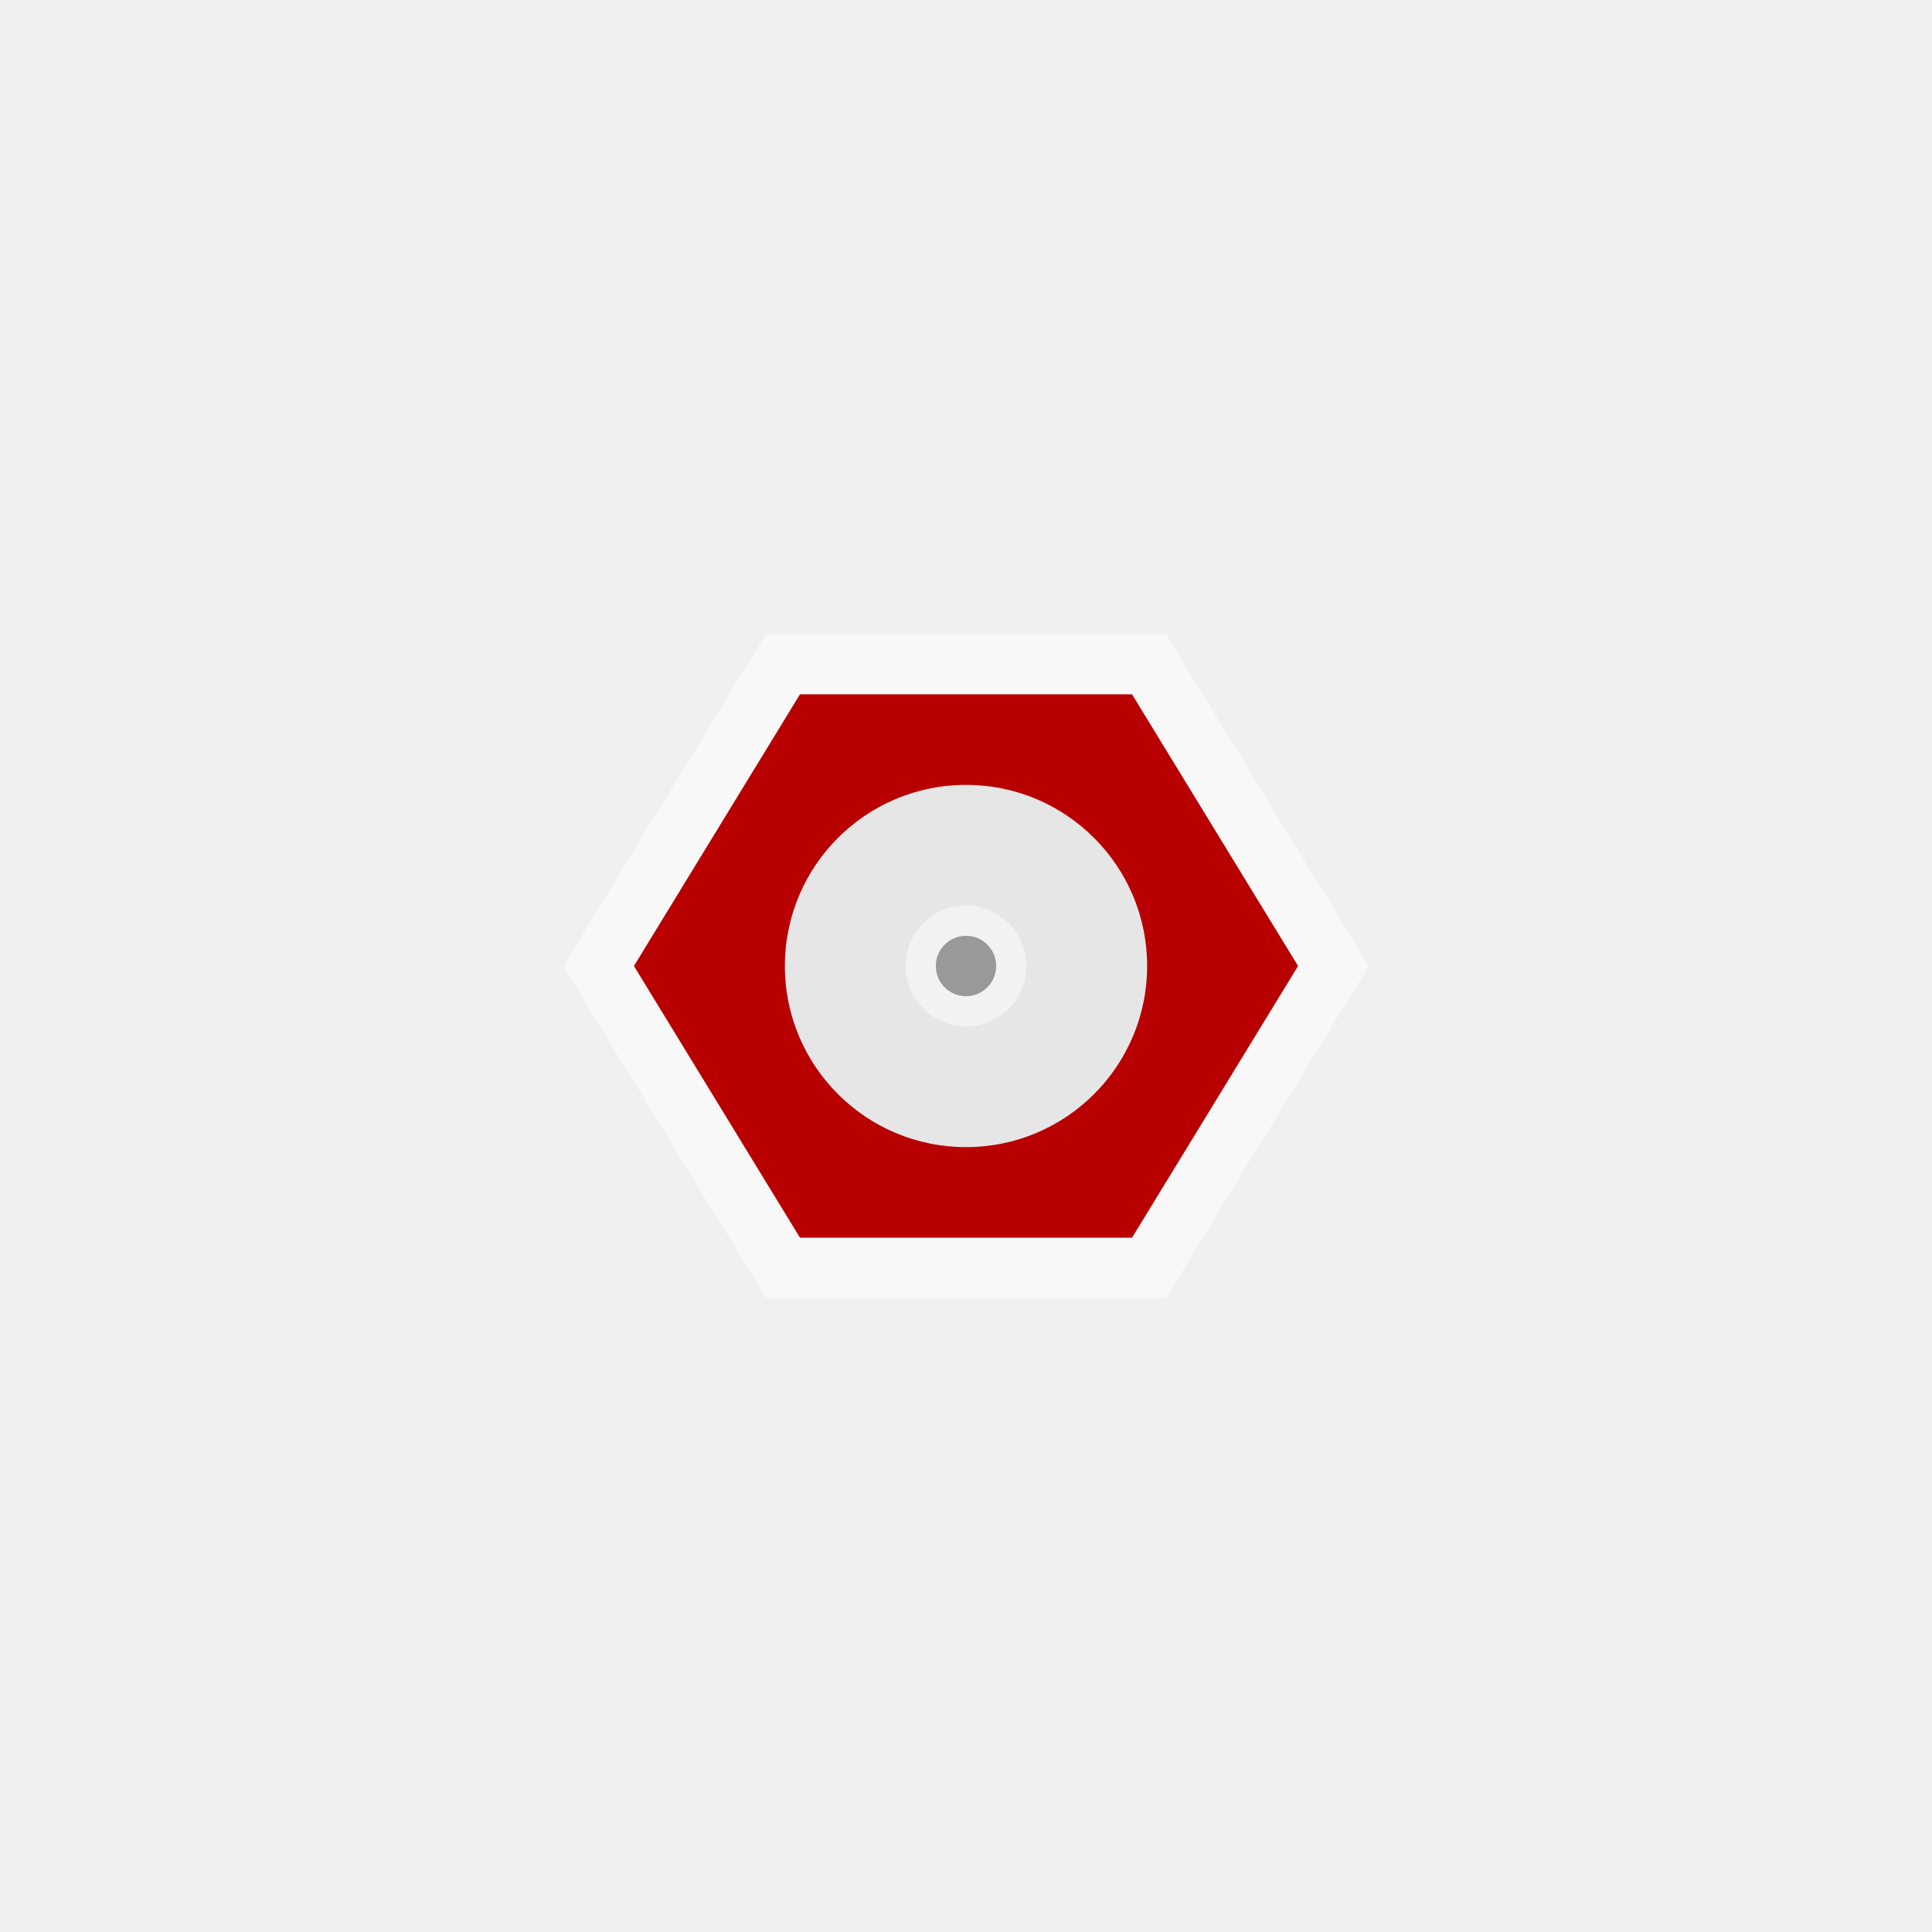
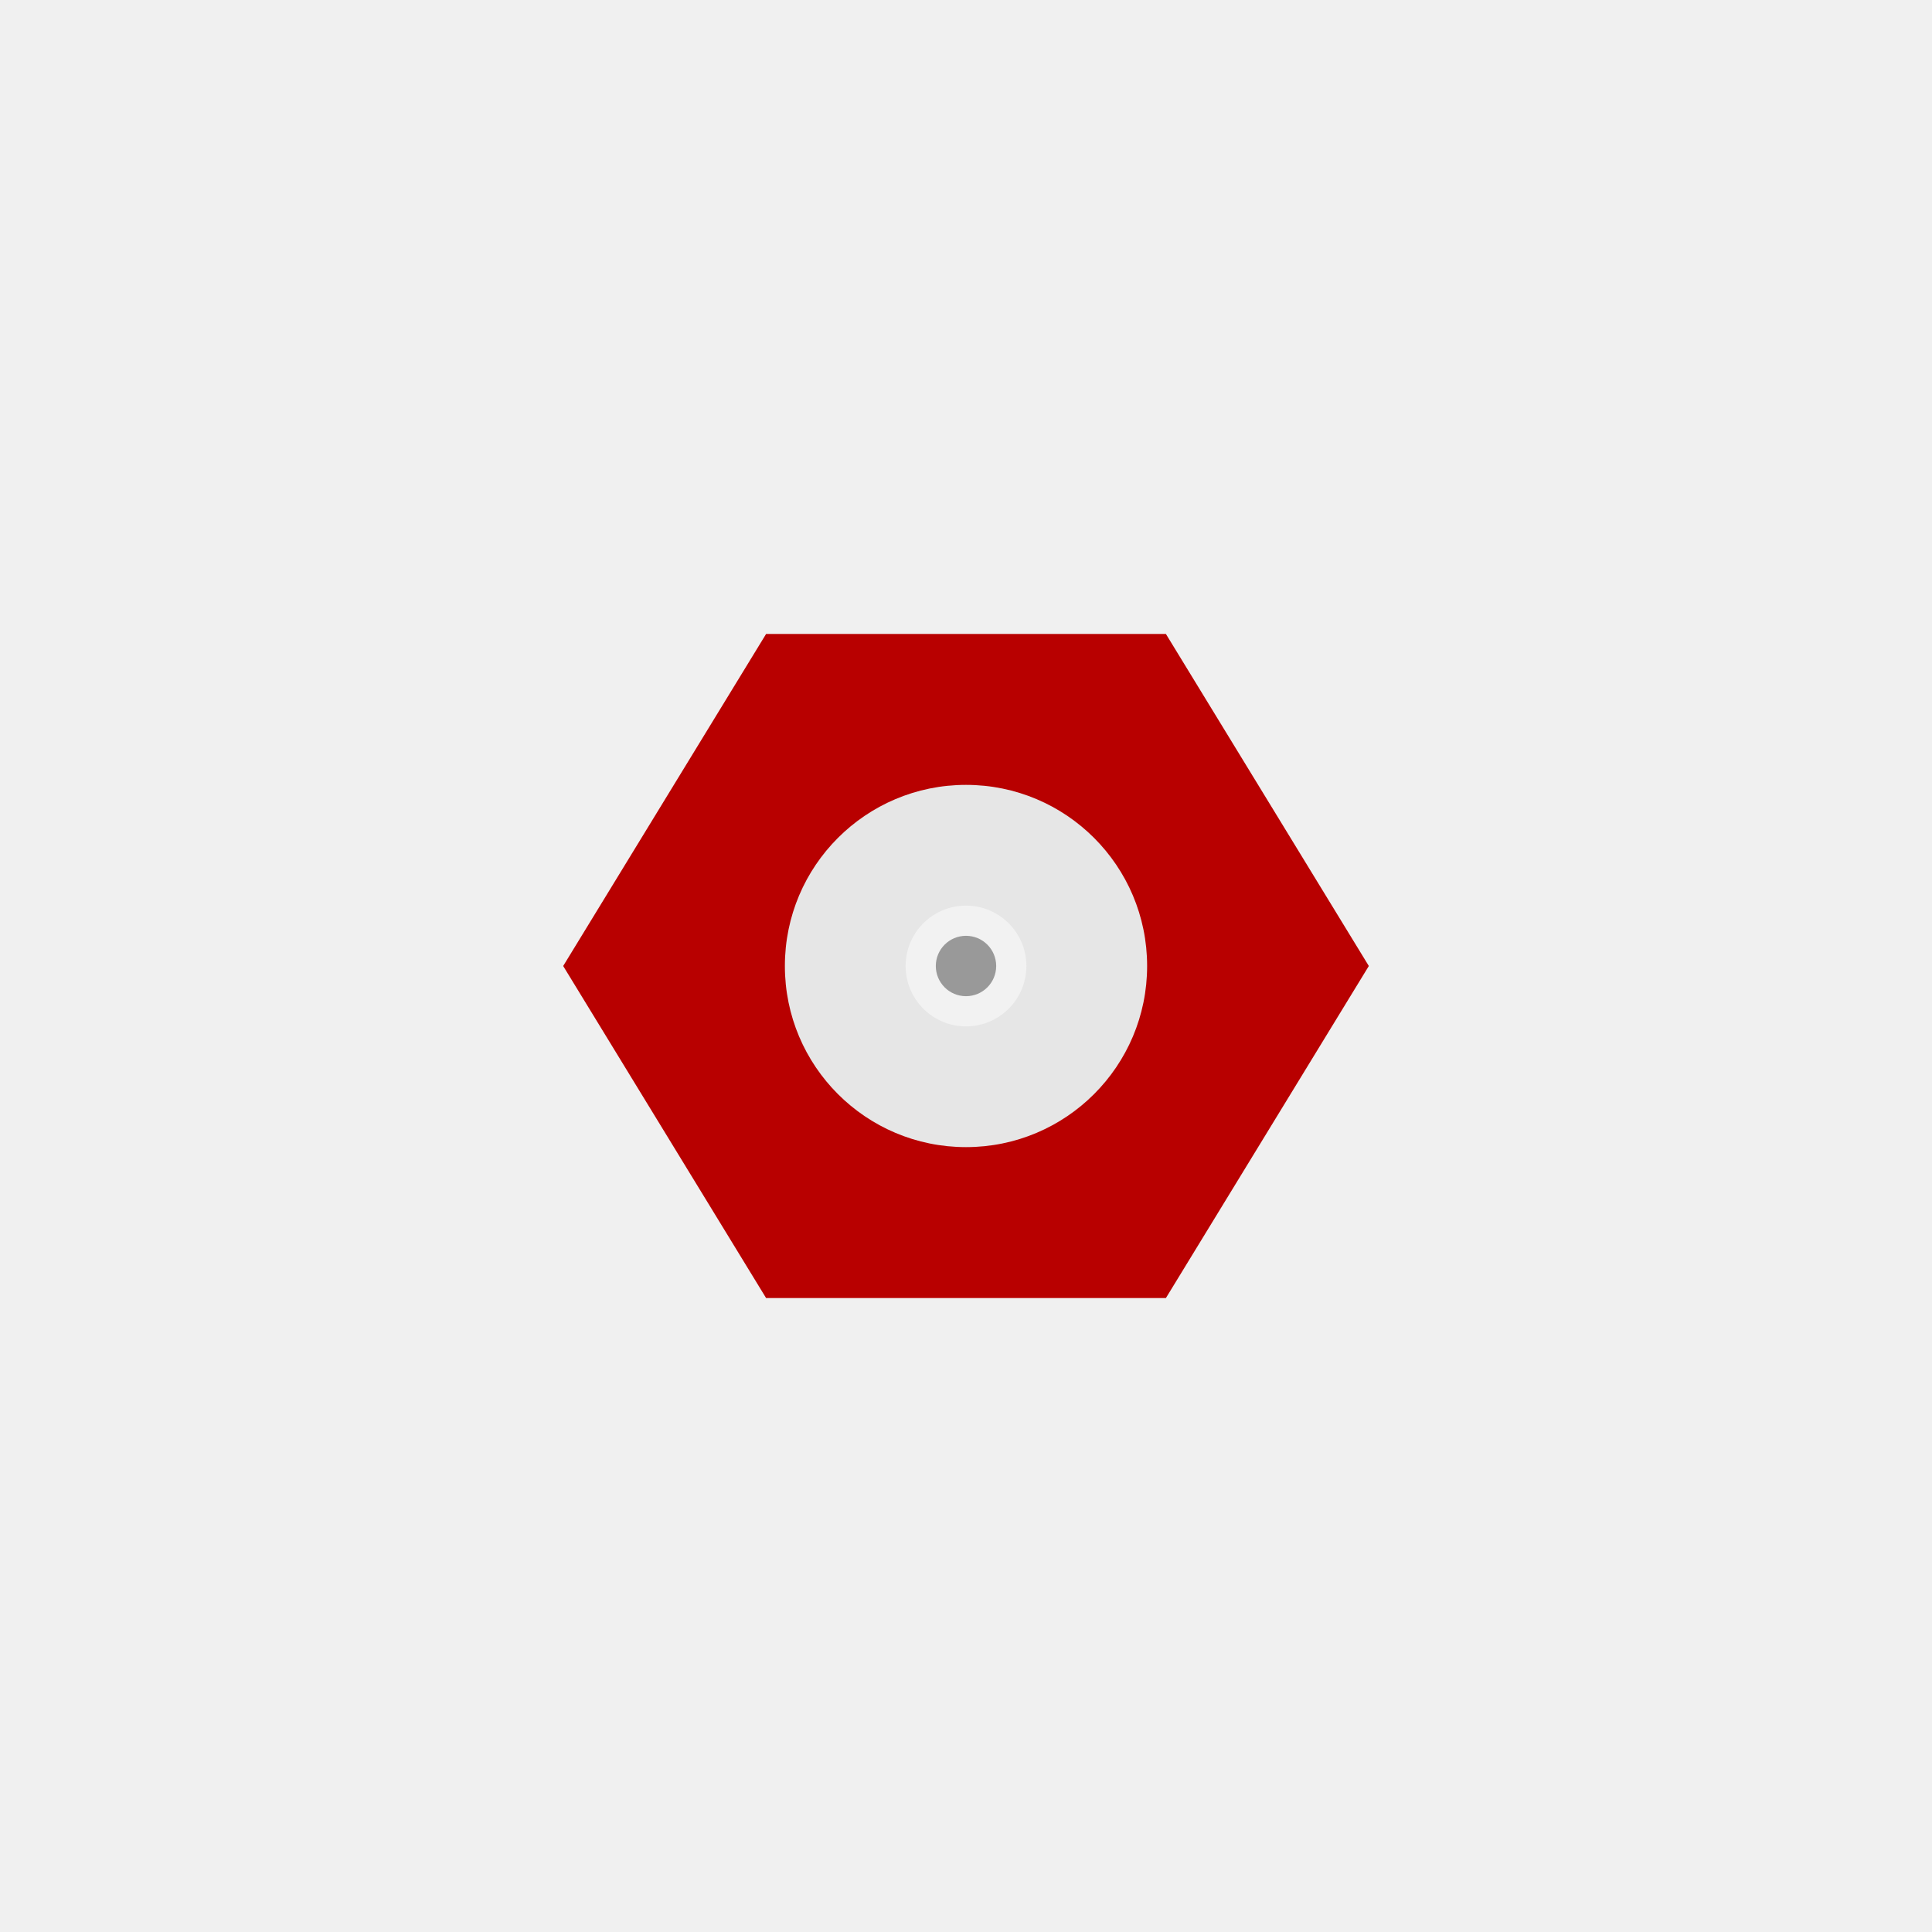
<svg xmlns="http://www.w3.org/2000/svg" viewBox="0 0 341.333 341.333" height="256" width="256" xml:space="preserve" id="svg2" version="1.1">
  <defs id="defs6">
    <clipPath id="clipPath18" clipPathUnits="userSpaceOnUse">
      <path id="path16" d="M 0,256 H 256 V 0 H 0 Z" />
    </clipPath>
    <clipPath id="clipPath26" clipPathUnits="userSpaceOnUse">
      <path id="path24" d="M 74.624,172 H 181.376 V 84 H 74.624 Z" />
    </clipPath>
    <clipPath id="clipPath46" clipPathUnits="userSpaceOnUse">
      <path id="path44" d="M 0,256 H 256 V 0 H 0 Z" />
    </clipPath>
  </defs>
-   <g transform="matrix(1.333333,0,0,-1.333333,0,341.3333)" id="g10">
-     <g id="g12">
-       <g clip-path="url(#clipPath18)" id="g14">
-         <g id="g20">
-           <g id="g22" />
-           <g id="g34">
-             <g style="opacity:0.5" id="g32" clip-path="url(#clipPath26)">
-               <g id="g30" transform="translate(154.4863,172)">
-                 <path id="path28" style="fill:#ffffff;fill-opacity:1;fill-rule:nonzero;stroke:none" d="m 0,0 h -4.486 -44 -4.487 l -2.34,-3.829 -22,-36 -2.549,-4.171 2.549,-4.172 22,-36 2.34,-3.828 h 4.487 44 H 0 l 2.34,3.828 22,36 2.55,4.172 -2.55,4.171 -22,36 z" />
-               </g>
-             </g>
-           </g>
-         </g>
+   <path d="m 205.982,112 h -5.981 -58.667 -5.983 l -3.12,5.105 -29.333,48 -3.399,5.561 3.399,5.563 29.333,48 3.12,5.104 h 5.983 58.667 5.981 l 3.12,-5.104 29.333,-48 3.4,-5.563 -3.4,-5.561 -29.333,-48 z" style="fill:#b80000;fill-opacity:1;fill-rule:nonzero;stroke:none;stroke-width:1.333" id="path28" />
+   <g id="g36" transform="matrix(1.333333,0,0,-1.333333,200,122.6667)">
+     <path d="m 0,0 h -44 l -22,-36 22,-36 H 0 l 22,36 z" style="fill:#b80000;fill-opacity:1;fill-rule:nonzero;stroke:none" id="path38" />
+   </g>
+   <g id="g40" transform="matrix(1.333333,0,0,-1.333333,0,341.3333)">
+     <g id="g42" clip-path="url(#clipPath46)">
+       <g id="g48" transform="translate(128,152)">
+         <path d="m 0,0 c -13.258,0 -24,-10.742 -24,-24 0,-13.258 10.742,-24 24,-24 13.258,0 24,10.742 24,24 C 24,-10.742 13.258,0 0,0" style="fill:#e6e6e6;fill-opacity:1;fill-rule:nonzero;stroke:none" id="path50" />
      </g>
-     </g>
-     <g transform="translate(150,164)" id="g36">
-       <path id="path38" style="fill:#b80000;fill-opacity:1;fill-rule:nonzero;stroke:none" d="m 0,0 h -44 l -22,-36 22,-36 H 0 l 22,36 z" />
-     </g>
-     <g id="g40">
-       <g clip-path="url(#clipPath46)" id="g42">
-         <g transform="translate(128,152)" id="g48">
-           <path id="path50" style="fill:#e6e6e6;fill-opacity:1;fill-rule:nonzero;stroke:none" d="m 0,0 c -13.258,0 -24,-10.742 -24,-24 0,-13.258 10.742,-24 24,-24 13.258,0 24,10.742 24,24 C 24,-10.742 13.258,0 0,0" />
-         </g>
-         <g transform="translate(128,120)" id="g52">
-           <path id="path54" style="fill:#f2f2f2;fill-opacity:1;fill-rule:nonzero;stroke:none" d="m 0,0 c -4.42,0 -8,3.58 -8,8 0,4.42 3.58,8 8,8 C 4.42,16 8,12.42 8,8 8,3.58 4.42,0 0,0" />
-         </g>
-         <g transform="translate(132,128)" id="g56">
-           <path id="path58" style="fill:#999999;fill-opacity:1;fill-rule:nonzero;stroke:none" d="m 0,0 c 0,-2.212 -1.788,-4 -4,-4 -2.212,0 -4,1.788 -4,4 0,2.212 1.788,4 4,4 2.212,0 4,-1.788 4,-4" />
-         </g>
+       <g id="g52" transform="translate(128,120)">
+         <path d="m 0,0 c -4.42,0 -8,3.58 -8,8 0,4.42 3.58,8 8,8 C 4.42,16 8,12.42 8,8 8,3.58 4.42,0 0,0" style="fill:#f2f2f2;fill-opacity:1;fill-rule:nonzero;stroke:none" id="path54" />
+       </g>
+       <g id="g56" transform="translate(132,128)">
+         <path d="m 0,0 c 0,-2.212 -1.788,-4 -4,-4 -2.212,0 -4,1.788 -4,4 0,2.212 1.788,4 4,4 2.212,0 4,-1.788 4,-4" style="fill:#999999;fill-opacity:1;fill-rule:nonzero;stroke:none" id="path58" />
      </g>
    </g>
  </g>
</svg>
